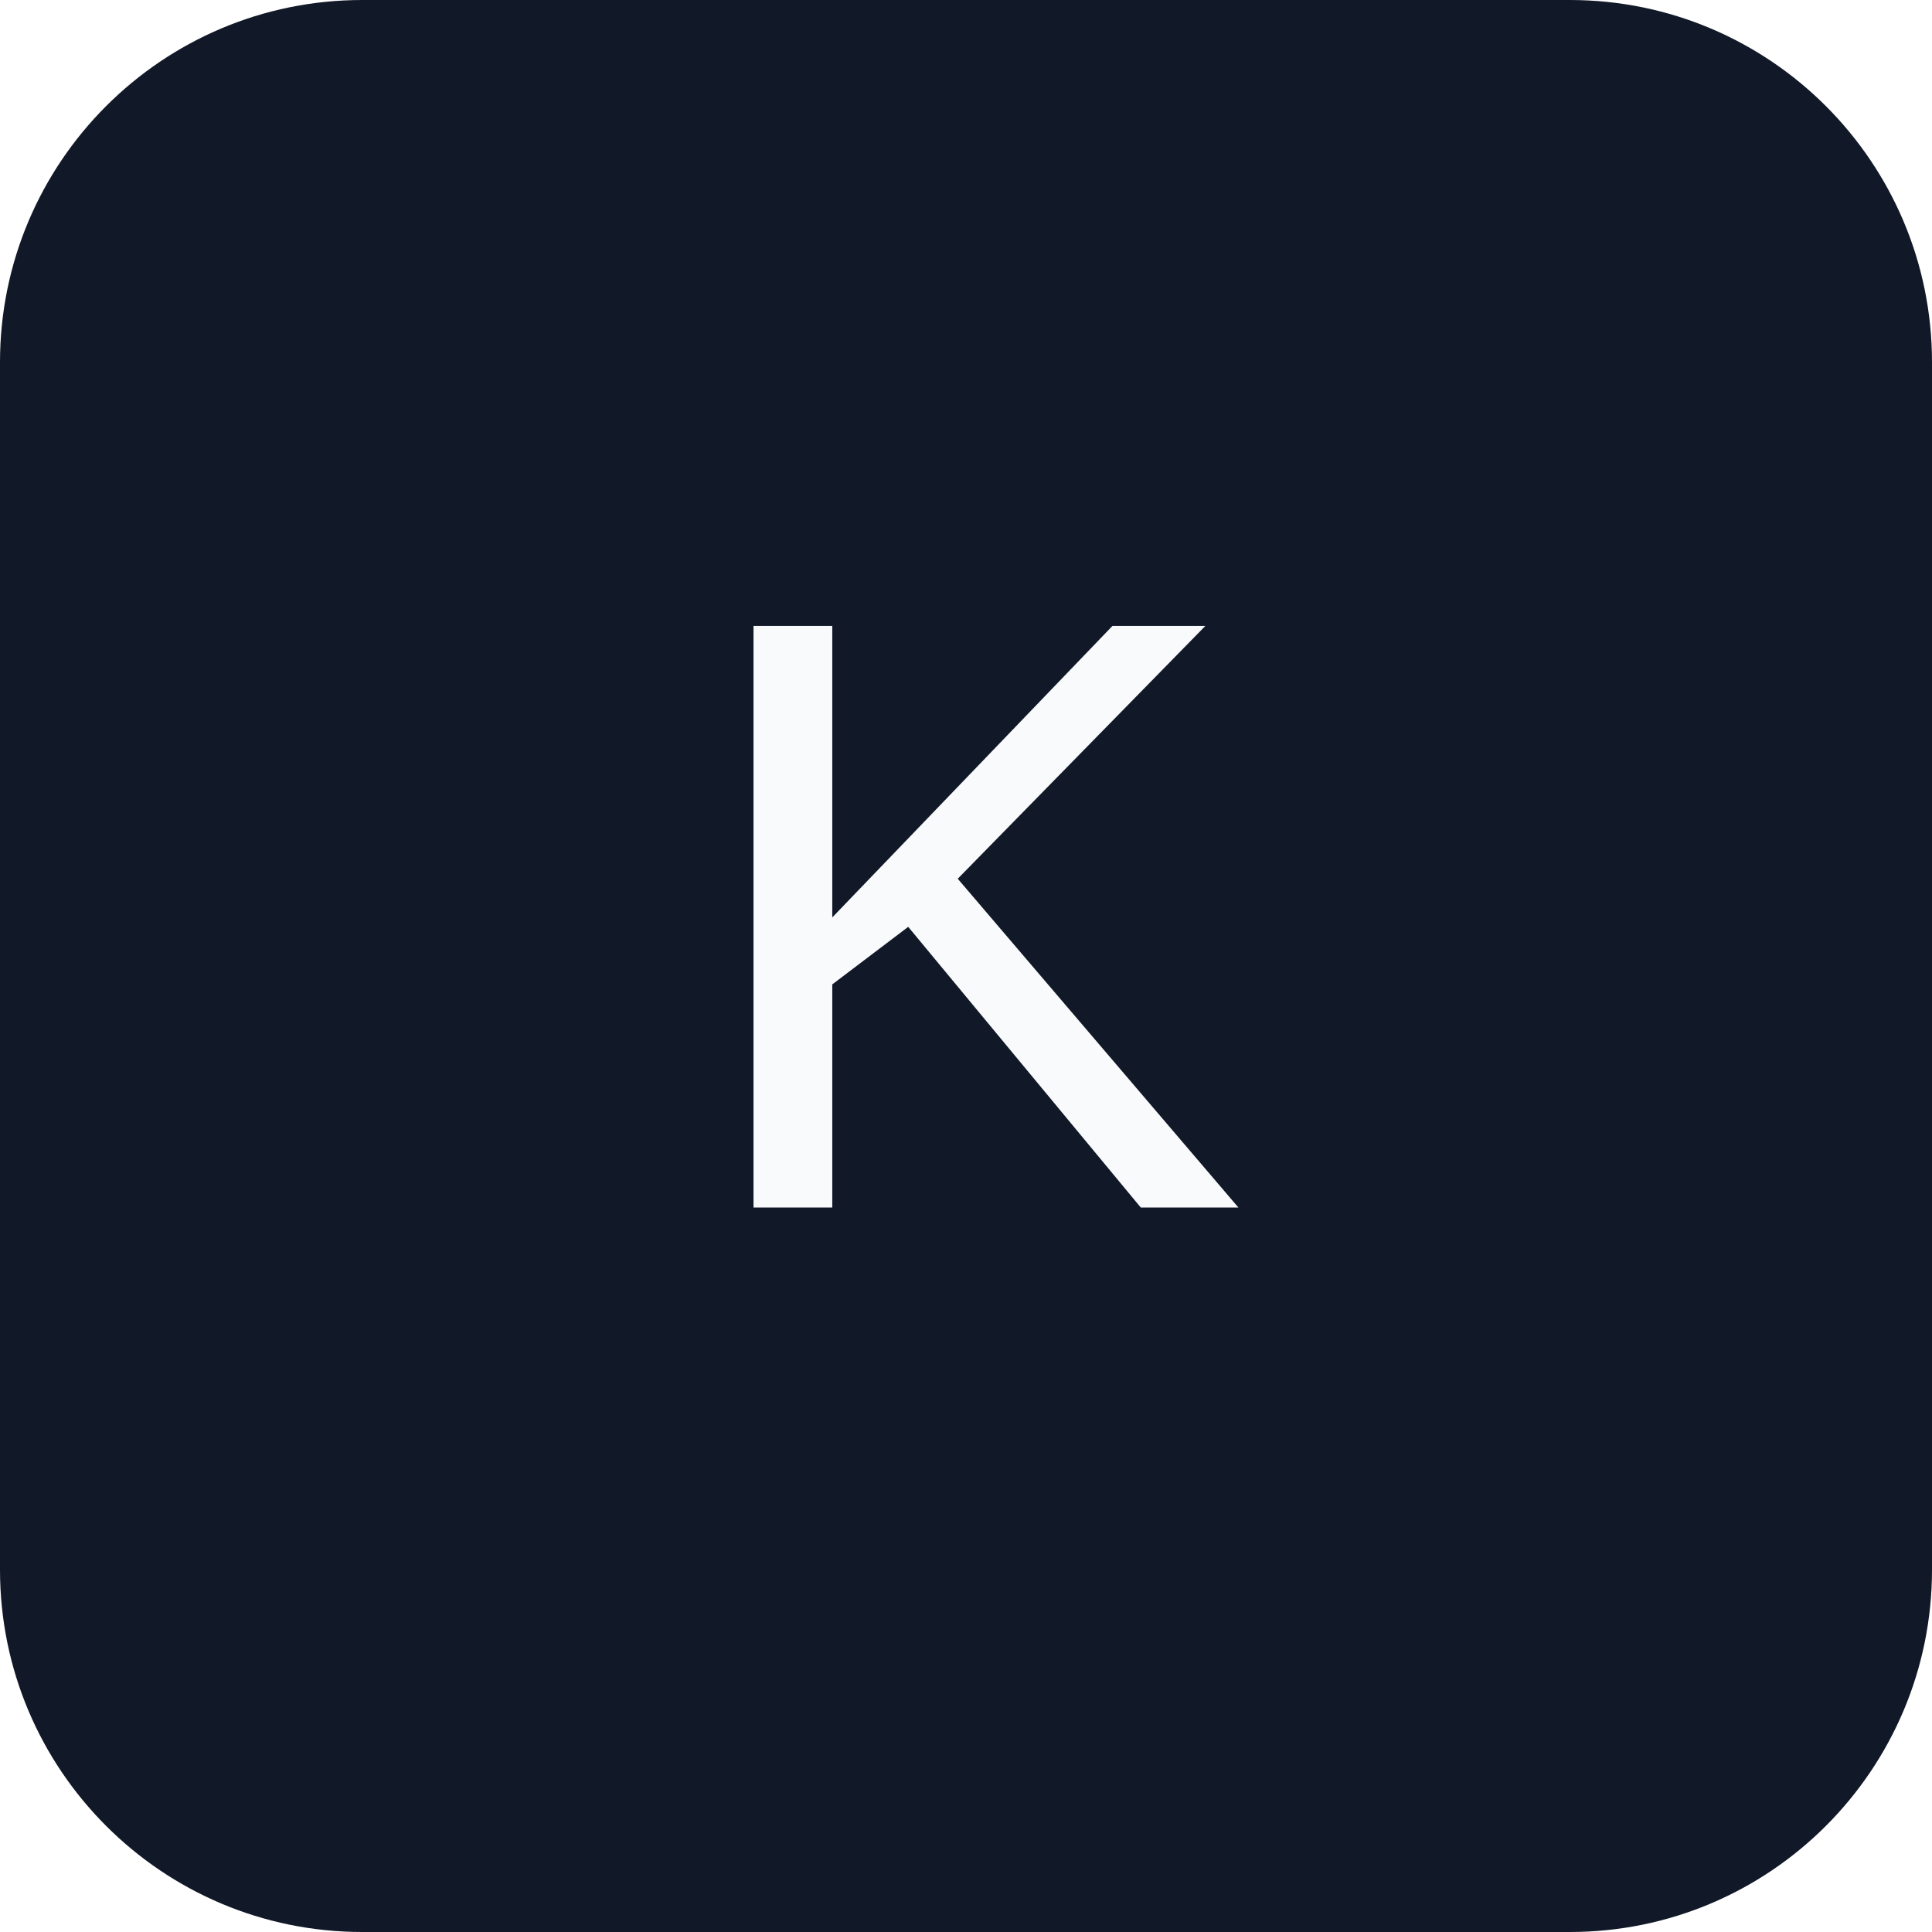
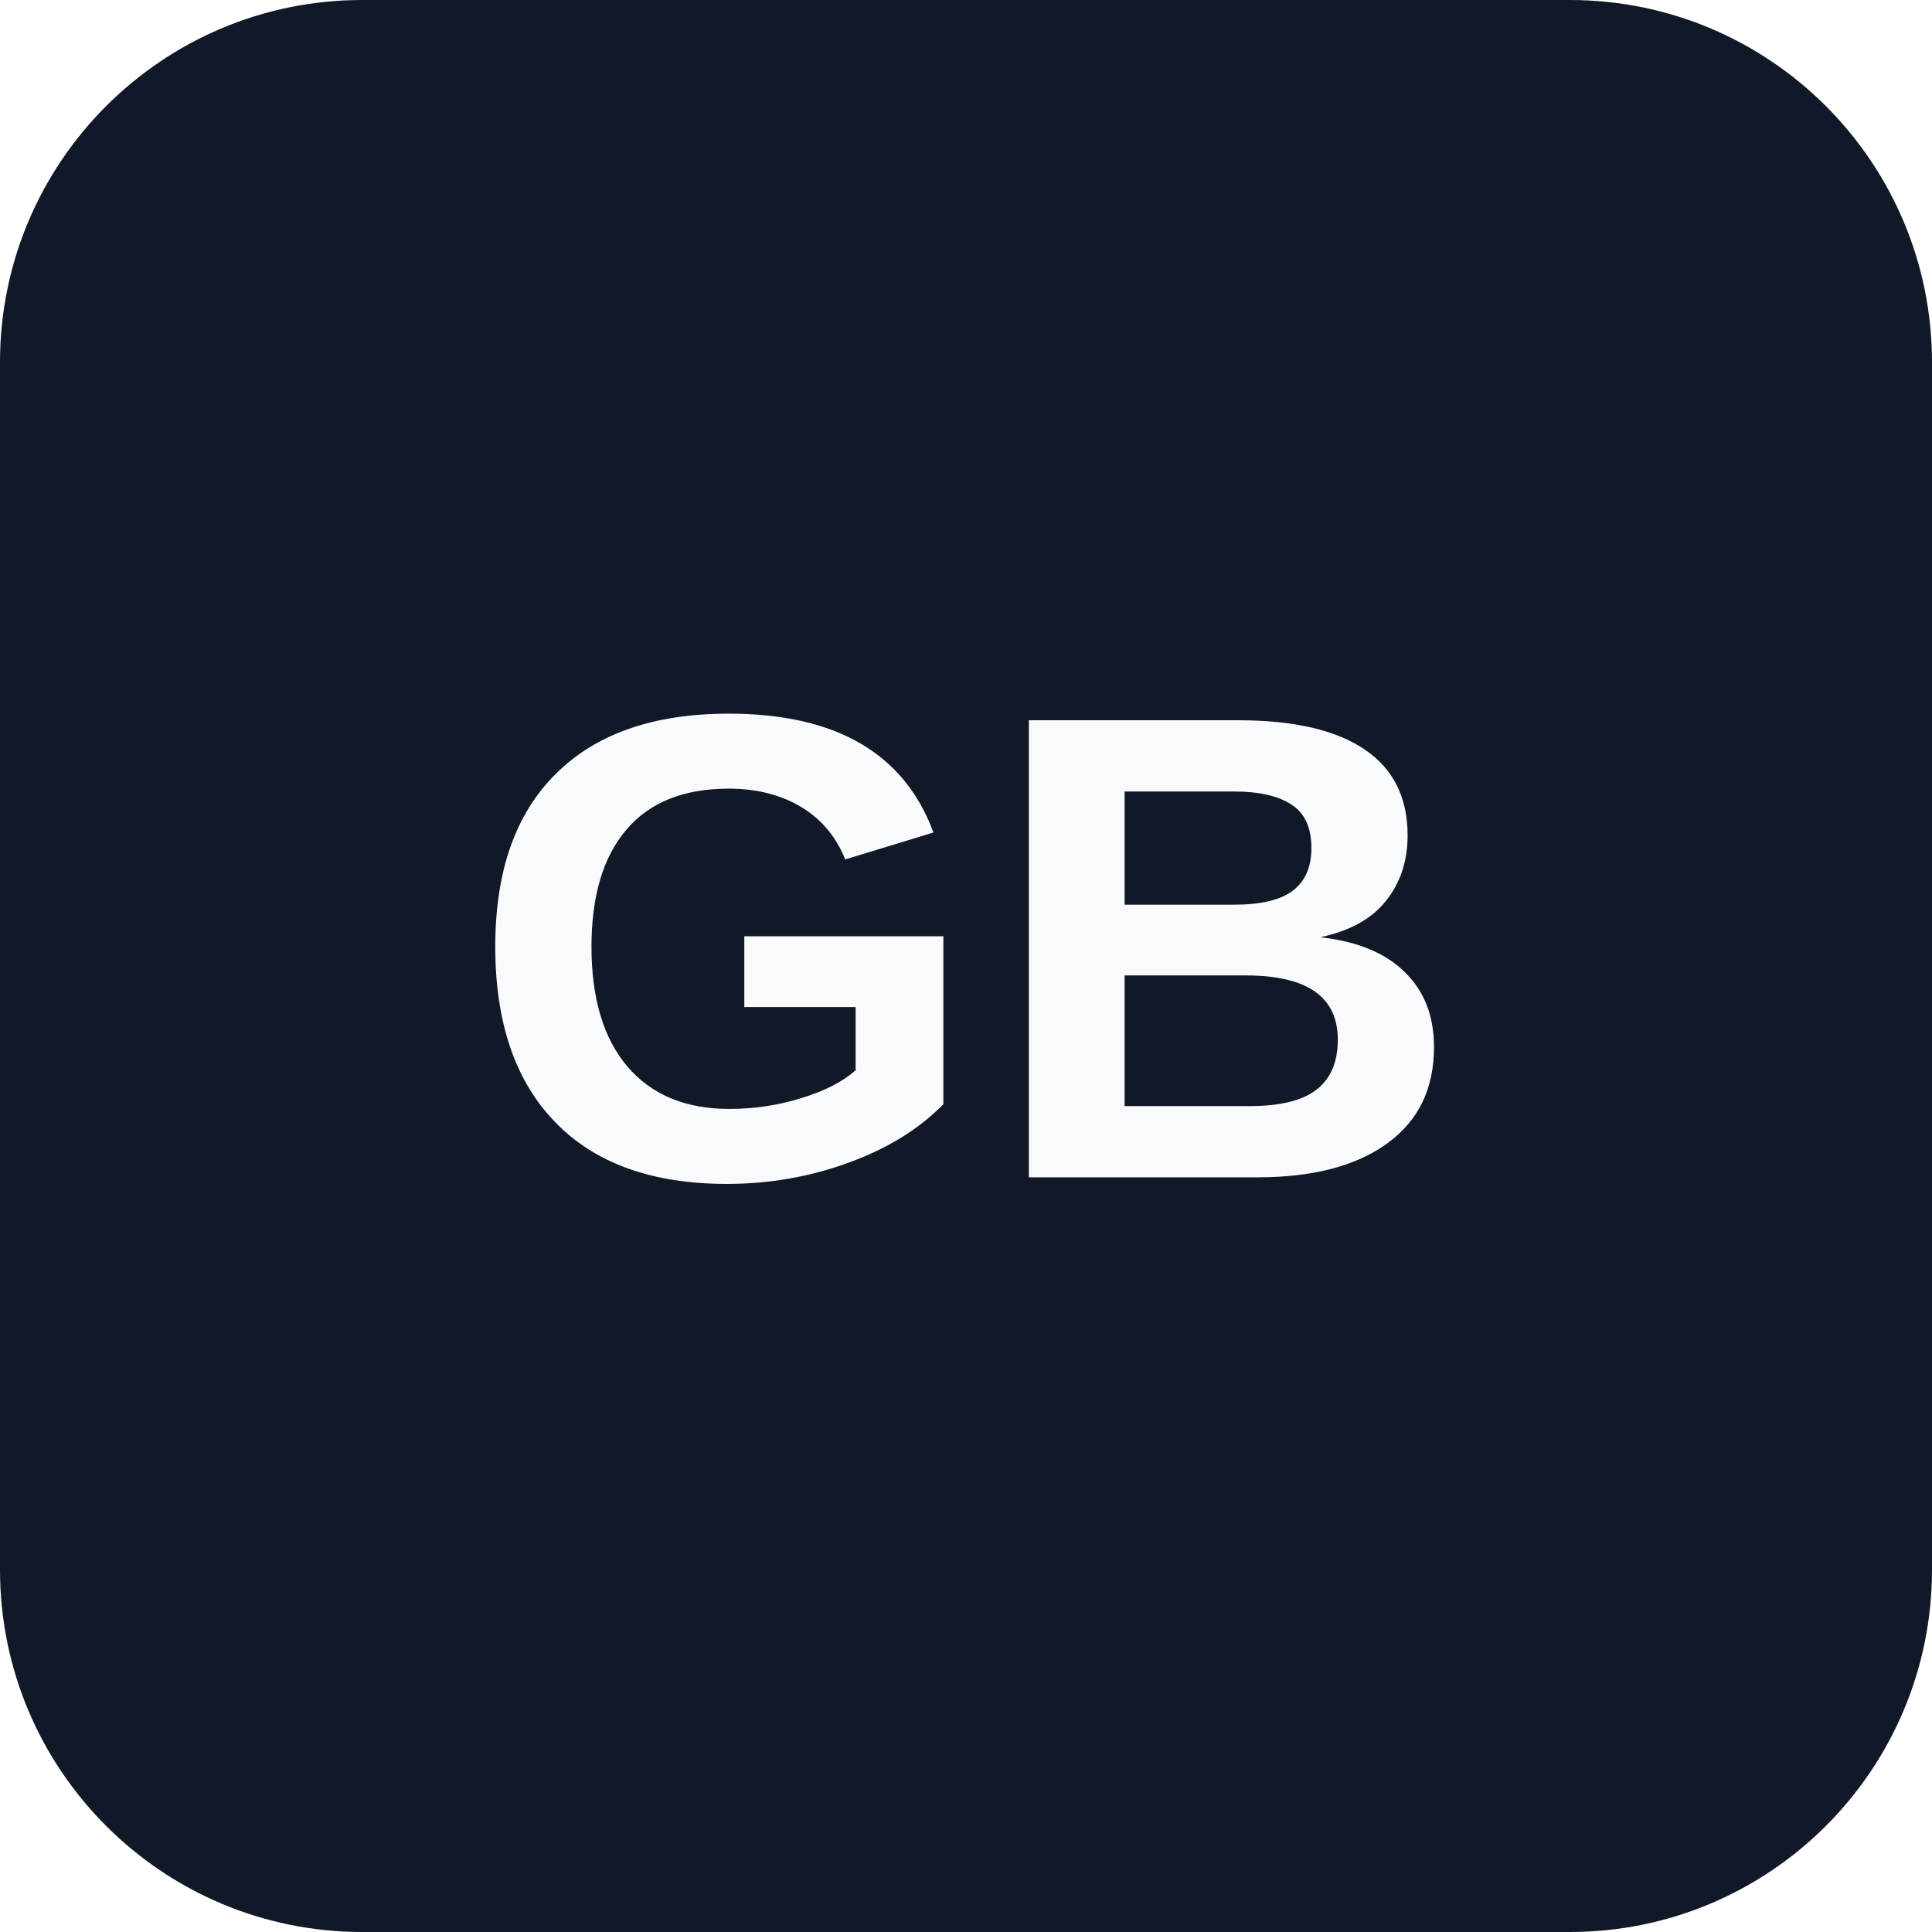
- <svg xmlns="http://www.w3.org/2000/svg" viewBox="0 0 64 64" role="img" aria-label="KURT">
+ <svg xmlns="http://www.w3.org/2000/svg" viewBox="0 0 64 64" role="img" aria-label="Gestor Barbearia">
  <rect width="64" height="64" rx="12" fill="#111827" />
-   <text x="32" y="40" text-anchor="middle" font-size="28" fill="#f9fafb" font-family="Arial, sans-serif">K</text>
+   <text x="32" y="39" text-anchor="middle" font-size="22" font-weight="700" fill="#f9fafb" font-family="Arial, sans-serif">GB</text>
</svg>
